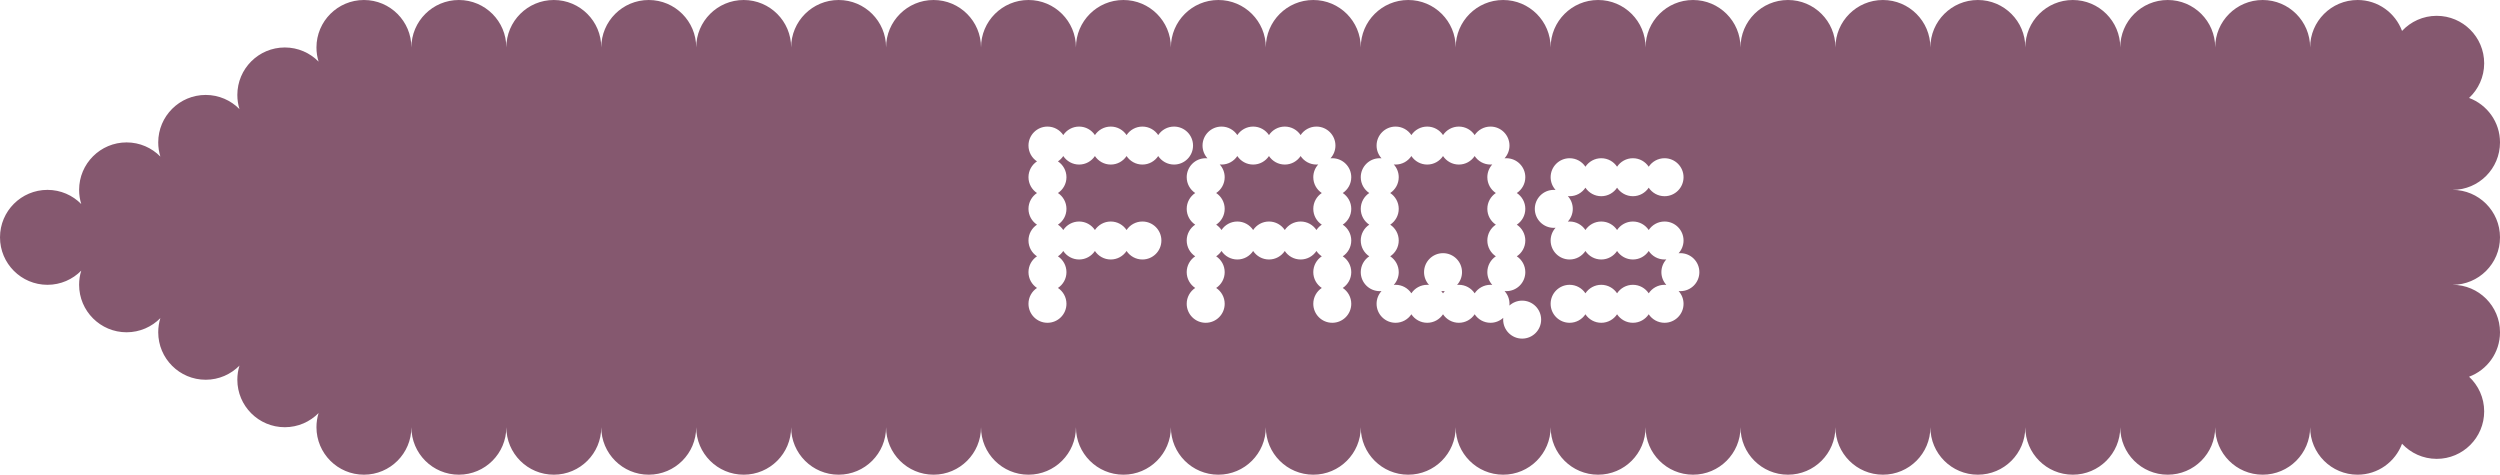
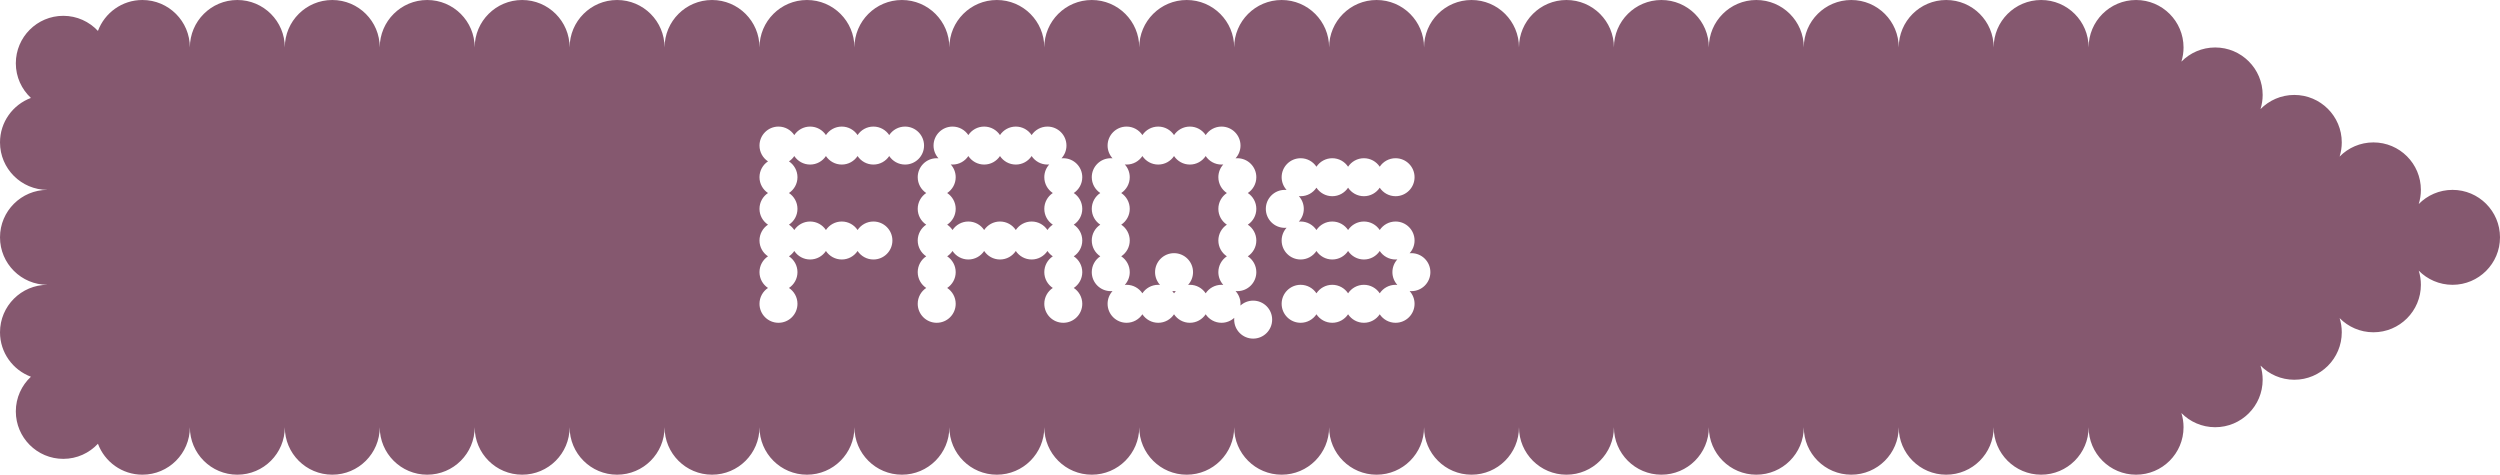
- <svg xmlns="http://www.w3.org/2000/svg" width="158" height="30" viewBox="0 0 158 30" fill="none">
-   <path d="M149 0C150.289 0 151.384 0.814 151.809 1.954C152.356 1.368 153.135 1 154 1C155.657 1 157 2.343 157 4C157 4.865 156.631 5.643 156.045 6.19C157.186 6.615 158 7.711 158 9C158 10.657 156.657 12 155 12C156.657 12 158 13.343 158 15C158 16.657 156.657 18 155 18C156.657 18 158 19.343 158 21C158 22.289 157.186 23.384 156.045 23.809C156.631 24.356 157 25.134 157 26C157 27.657 155.657 29 154 29C153.134 29 152.356 28.631 151.809 28.045C151.384 29.186 150.289 30 149 30C147.343 30 146 28.657 146 27C146 28.657 144.657 30 143 30C141.343 30 140 28.657 140 27C140 28.657 138.657 30 137 30C135.343 30 134 28.657 134 27C134 28.657 132.657 30 131 30C129.343 30 128 28.657 128 27C128 28.657 126.657 30 125 30C123.343 30 122 28.657 122 27C122 28.657 120.657 30 119 30C117.343 30 116 28.657 116 27C116 28.657 114.657 30 113 30C111.343 30 110 28.657 110 27C110 28.657 108.657 30 107 30C105.343 30 104 28.657 104 27C104 28.657 102.657 30 101 30C99.343 30 98 28.657 98 27C98 28.657 96.657 30 95 30C93.343 30 92 28.657 92 27C92 28.657 90.657 30 89 30C87.343 30 86 28.657 86 27C86 28.657 84.657 30 83 30C81.343 30 80 28.657 80 27C80 28.657 78.657 30 77 30C75.343 30 74 28.657 74 27C74 28.657 72.657 30 71 30C69.343 30 68 28.657 68 27C68 28.657 66.657 30 65 30C63.343 30 62 28.657 62 27C62 28.657 60.657 30 59 30C57.343 30 56 28.657 56 27C56 28.657 54.657 30 53 30C51.343 30 50 28.657 50 27C50 28.657 48.657 30 47 30C45.343 30 44 28.657 44 27C44 28.657 42.657 30 41 30C39.343 30 38 28.657 38 27C38 28.657 36.657 30 35 30C33.343 30 32 28.657 32 27C32 28.657 30.657 30 29 30C27.343 30 26 28.657 26 27C26 28.657 24.657 30 23 30C21.343 30 20 28.657 20 27C20 26.688 20.047 26.387 20.135 26.105C19.591 26.656 18.836 27 18 27C16.343 27 15 25.657 15 24C15 23.688 15.046 23.387 15.135 23.105C14.591 23.656 13.836 24 13 24C11.343 24 10 22.657 10 21C10 20.688 10.046 20.387 10.135 20.105C9.591 20.656 8.836 21 8 21C6.343 21 5 19.657 5 18C5 17.688 5.046 17.387 5.135 17.105C4.591 17.656 3.836 18 3 18C1.343 18 0 16.657 0 15C0 13.343 1.343 12 3 12C3.836 12 4.591 12.343 5.135 12.895C5.047 12.612 5 12.312 5 12C5 10.343 6.343 9 8 9C8.836 9 9.591 9.343 10.135 9.895C10.047 9.612 10 9.311 10 9C10 7.343 11.343 6 13 6C13.836 6 14.591 6.343 15.135 6.895C15.047 6.612 15 6.311 15 6C15 4.343 16.343 3 18 3C18.836 3 19.591 3.343 20.135 3.895C20.047 3.612 20 3.311 20 3C20 1.343 21.343 0 23 0C24.657 0 26 1.343 26 3C26 1.343 27.343 0 29 0C30.657 0 32 1.343 32 3C32 1.343 33.343 0 35 0C36.657 0 38 1.343 38 3C38 1.343 39.343 0 41 0C42.657 0 44 1.343 44 3C44 1.343 45.343 0 47 0C48.657 0 50 1.343 50 3C50 1.343 51.343 0 53 0C54.657 0 56 1.343 56 3C56 1.343 57.343 0 59 0C60.657 0 62 1.343 62 3C62 1.343 63.343 0 65 0C66.657 0 68 1.343 68 3C68 1.343 69.343 0 71 0C72.657 0 74 1.343 74 3C74 1.343 75.343 0 77 0C78.657 0 80 1.343 80 3C80 1.343 81.343 0 83 0C84.657 0 86 1.343 86 3C86 1.343 87.343 0 89 0C90.657 0 92 1.343 92 3C92 1.343 93.343 0 95 0C96.657 0 98 1.343 98 3C98 1.343 99.343 0 101 0C102.657 0 104 1.343 104 3C104 1.343 105.343 0 107 0C108.657 0 110 1.343 110 3C110 1.343 111.343 0 113 0C114.657 0 116 1.343 116 3C116 1.343 117.343 0 119 0C120.657 0 122 1.343 122 3C122 1.343 123.343 0 125 0C126.657 0 128 1.343 128 3C128 1.343 129.343 0 131 0C132.657 0 134 1.343 134 3C134 1.343 135.343 0 137 0C138.657 0 140 1.343 140 3C140 1.343 141.343 0 143 0C144.657 0 146 1.343 146 3C146 1.343 147.343 0 149 0ZM94.2 8C93.782 8 93.414 8.213 93.199 8.537C92.984 8.214 92.618 8 92.2 8C91.782 8 91.414 8.213 91.199 8.537C90.984 8.214 90.618 8 90.2 8C89.782 8 89.414 8.213 89.199 8.537C88.984 8.214 88.618 8 88.2 8C87.537 8 87 8.537 87 9.2C87 9.51 87.119 9.792 87.312 10.005C87.275 10.001 87.238 10 87.2 10C86.537 10 86 10.537 86 11.2C86 11.618 86.214 11.984 86.537 12.199C86.213 12.414 86 12.782 86 13.2C86 13.618 86.214 13.984 86.537 14.199C86.213 14.414 86 14.782 86 15.2C86 15.618 86.214 15.984 86.537 16.199C86.213 16.414 86 16.782 86 17.2C86 17.863 86.537 18.4 87.2 18.4C87.238 18.4 87.275 18.397 87.312 18.394C87.119 18.607 87 18.89 87 19.2C87 19.863 87.537 20.4 88.2 20.4C88.618 20.4 88.984 20.186 89.199 19.862C89.414 20.186 89.782 20.4 90.2 20.4C90.618 20.4 90.984 20.186 91.199 19.862C91.414 20.186 91.782 20.4 92.2 20.4C92.618 20.4 92.984 20.186 93.199 19.862C93.414 20.186 93.782 20.4 94.2 20.4C94.511 20.4 94.792 20.28 95.005 20.087C95.001 20.124 95 20.162 95 20.2C95 20.863 95.537 21.4 96.2 21.4C96.863 21.4 97.4 20.863 97.4 20.2C97.4 19.538 96.863 19 96.2 19C95.889 19 95.607 19.119 95.394 19.312C95.397 19.276 95.4 19.238 95.4 19.2C95.4 18.889 95.281 18.607 95.087 18.394C95.124 18.397 95.162 18.4 95.2 18.4C95.863 18.4 96.4 17.863 96.4 17.2C96.4 16.782 96.186 16.414 95.862 16.199C96.186 15.984 96.4 15.618 96.4 15.2C96.4 14.782 96.186 14.414 95.862 14.199C96.186 13.984 96.4 13.618 96.4 13.2C96.4 12.782 96.186 12.414 95.862 12.199C96.186 11.984 96.4 11.618 96.4 11.2C96.4 10.537 95.863 10 95.2 10C95.162 10 95.124 10.001 95.087 10.005C95.28 9.792 95.4 9.511 95.4 9.2C95.4 8.538 94.863 8 94.2 8ZM74.2 8C73.782 8 73.414 8.213 73.199 8.537C72.984 8.214 72.618 8 72.2 8C71.782 8 71.414 8.213 71.199 8.537C70.984 8.214 70.618 8 70.2 8C69.782 8 69.414 8.213 69.199 8.537C68.984 8.214 68.618 8 68.2 8C67.782 8 67.414 8.213 67.199 8.537C66.984 8.214 66.618 8 66.2 8C65.537 8 65 8.537 65 9.2C65 9.618 65.214 9.984 65.537 10.199C65.213 10.414 65 10.782 65 11.2C65 11.618 65.214 11.984 65.537 12.199C65.213 12.414 65 12.782 65 13.2C65 13.618 65.214 13.984 65.537 14.199C65.213 14.414 65 14.782 65 15.2C65 15.618 65.214 15.984 65.537 16.199C65.213 16.414 65 16.782 65 17.2C65 17.618 65.214 17.984 65.537 18.199C65.213 18.414 65 18.782 65 19.2C65 19.863 65.537 20.4 66.2 20.4C66.863 20.4 67.4 19.863 67.4 19.2C67.4 18.782 67.186 18.414 66.862 18.199C67.186 17.984 67.4 17.618 67.4 17.2C67.4 16.782 67.186 16.414 66.862 16.199C66.996 16.11 67.11 15.996 67.199 15.862C67.414 16.186 67.782 16.4 68.2 16.4C68.618 16.4 68.984 16.186 69.199 15.862C69.414 16.186 69.782 16.4 70.2 16.4C70.618 16.4 70.984 16.186 71.199 15.862C71.414 16.186 71.782 16.4 72.2 16.4C72.863 16.4 73.4 15.863 73.4 15.2C73.4 14.537 72.863 14 72.2 14C71.782 14 71.414 14.213 71.199 14.537C70.984 14.214 70.618 14 70.2 14C69.782 14 69.414 14.213 69.199 14.537C68.984 14.214 68.618 14 68.2 14C67.782 14 67.414 14.213 67.199 14.537C67.11 14.403 66.996 14.288 66.862 14.199C67.186 13.984 67.4 13.618 67.4 13.2C67.4 12.782 67.186 12.414 66.862 12.199C67.186 11.984 67.4 11.618 67.4 11.2C67.4 10.782 67.186 10.414 66.862 10.199C66.996 10.11 67.11 9.996 67.199 9.862C67.414 10.186 67.782 10.4 68.2 10.4C68.618 10.4 68.984 10.186 69.199 9.862C69.414 10.186 69.782 10.4 70.2 10.4C70.618 10.4 70.984 10.186 71.199 9.862C71.414 10.186 71.782 10.4 72.2 10.4C72.618 10.4 72.984 10.186 73.199 9.862C73.414 10.186 73.782 10.4 74.2 10.4C74.863 10.4 75.4 9.863 75.4 9.2C75.4 8.538 74.863 8 74.2 8ZM83.2 8C82.782 8 82.414 8.213 82.199 8.537C81.984 8.214 81.618 8 81.2 8C80.782 8 80.414 8.213 80.199 8.537C79.984 8.214 79.618 8 79.2 8C78.782 8 78.414 8.213 78.199 8.537C77.984 8.214 77.618 8 77.2 8C76.537 8 76 8.537 76 9.2C76 9.51 76.119 9.792 76.312 10.005C76.275 10.001 76.238 10 76.2 10C75.537 10 75 10.537 75 11.2C75 11.618 75.214 11.984 75.537 12.199C75.213 12.414 75 12.782 75 13.2C75 13.618 75.214 13.984 75.537 14.199C75.213 14.414 75 14.782 75 15.2C75 15.618 75.214 15.984 75.537 16.199C75.213 16.414 75 16.782 75 17.2C75 17.618 75.214 17.984 75.537 18.199C75.213 18.414 75 18.782 75 19.2C75 19.863 75.537 20.4 76.2 20.4C76.863 20.4 77.4 19.863 77.4 19.2C77.4 18.782 77.186 18.414 76.862 18.199C77.186 17.984 77.4 17.618 77.4 17.2C77.4 16.782 77.186 16.414 76.862 16.199C76.996 16.11 77.11 15.996 77.199 15.862C77.414 16.186 77.782 16.4 78.2 16.4C78.618 16.4 78.984 16.186 79.199 15.862C79.414 16.186 79.782 16.4 80.2 16.4C80.618 16.4 80.984 16.186 81.199 15.862C81.414 16.186 81.782 16.4 82.2 16.4C82.618 16.4 82.984 16.186 83.199 15.862C83.288 15.996 83.403 16.11 83.537 16.199C83.213 16.414 83 16.782 83 17.2C83 17.618 83.214 17.984 83.537 18.199C83.213 18.414 83 18.782 83 19.2C83 19.863 83.537 20.4 84.2 20.4C84.863 20.4 85.4 19.863 85.4 19.2C85.4 18.782 85.186 18.414 84.862 18.199C85.186 17.984 85.4 17.618 85.4 17.2C85.4 16.782 85.186 16.414 84.862 16.199C85.186 15.984 85.4 15.618 85.4 15.2C85.4 14.782 85.186 14.414 84.862 14.199C85.186 13.984 85.4 13.618 85.4 13.2C85.4 12.782 85.186 12.414 84.862 12.199C85.186 11.984 85.4 11.618 85.4 11.2C85.4 10.537 84.863 10 84.2 10C84.162 10 84.124 10.001 84.087 10.005C84.28 9.792 84.4 9.511 84.4 9.2C84.4 8.538 83.863 8 83.2 8ZM105.2 10C104.782 10 104.414 10.213 104.199 10.537C103.984 10.214 103.618 10 103.2 10C102.782 10 102.414 10.213 102.199 10.537C101.984 10.214 101.618 10 101.2 10C100.782 10 100.414 10.213 100.199 10.537C99.984 10.214 99.618 10 99.2 10C98.537 10 98 10.537 98 11.2C98 11.51 98.119 11.792 98.312 12.005C98.275 12.001 98.238 12 98.2 12C97.537 12 97 12.537 97 13.2C97 13.863 97.537 14.4 98.2 14.4C98.238 14.4 98.275 14.397 98.312 14.394C98.119 14.607 98 14.889 98 15.2C98 15.863 98.537 16.4 99.2 16.4C99.618 16.4 99.984 16.186 100.199 15.862C100.414 16.186 100.782 16.4 101.2 16.4C101.618 16.4 101.984 16.186 102.199 15.862C102.414 16.186 102.782 16.4 103.2 16.4C103.618 16.4 103.984 16.186 104.199 15.862C104.414 16.186 104.782 16.4 105.2 16.4C105.238 16.4 105.275 16.397 105.312 16.394C105.119 16.607 105 16.89 105 17.2C105 17.51 105.119 17.792 105.312 18.005C105.276 18.001 105.238 18 105.2 18C104.782 18 104.414 18.213 104.199 18.537C103.984 18.214 103.618 18 103.2 18C102.782 18 102.414 18.213 102.199 18.537C101.984 18.214 101.618 18 101.2 18C100.782 18 100.414 18.213 100.199 18.537C99.984 18.214 99.618 18 99.2 18C98.537 18 98 18.538 98 19.2C98 19.863 98.537 20.4 99.2 20.4C99.618 20.4 99.984 20.186 100.199 19.862C100.414 20.186 100.782 20.4 101.2 20.4C101.618 20.4 101.984 20.186 102.199 19.862C102.414 20.186 102.782 20.4 103.2 20.4C103.618 20.4 103.984 20.186 104.199 19.862C104.414 20.186 104.782 20.4 105.2 20.4C105.863 20.4 106.4 19.863 106.4 19.2C106.4 18.889 106.281 18.607 106.087 18.394C106.124 18.397 106.162 18.4 106.2 18.4C106.863 18.4 107.4 17.863 107.4 17.2C107.4 16.538 106.863 16 106.2 16C106.162 16 106.124 16.001 106.087 16.005C106.28 15.792 106.4 15.511 106.4 15.2C106.4 14.537 105.863 14 105.2 14C104.782 14 104.414 14.213 104.199 14.537C103.984 14.214 103.618 14 103.2 14C102.782 14 102.414 14.213 102.199 14.537C101.984 14.214 101.618 14 101.2 14C100.782 14 100.414 14.213 100.199 14.537C99.984 14.214 99.618 14 99.2 14C99.162 14 99.124 14.001 99.087 14.005C99.28 13.792 99.4 13.511 99.4 13.2C99.4 12.889 99.281 12.607 99.087 12.394C99.124 12.397 99.162 12.4 99.2 12.4C99.618 12.4 99.984 12.186 100.199 11.862C100.414 12.186 100.782 12.4 101.2 12.4C101.618 12.4 101.984 12.186 102.199 11.862C102.414 12.186 102.782 12.4 103.2 12.4C103.618 12.4 103.984 12.186 104.199 11.862C104.414 12.186 104.782 12.4 105.2 12.4C105.863 12.4 106.4 11.863 106.4 11.2C106.4 10.537 105.863 10 105.2 10ZM93.199 9.862C93.414 10.186 93.782 10.4 94.2 10.4C94.238 10.4 94.275 10.397 94.312 10.394C94.119 10.607 94 10.889 94 11.2C94 11.618 94.214 11.984 94.537 12.199C94.213 12.414 94 12.782 94 13.2C94 13.618 94.214 13.984 94.537 14.199C94.213 14.414 94 14.782 94 15.2C94 15.618 94.214 15.984 94.537 16.199C94.213 16.414 94 16.782 94 17.2C94 17.51 94.119 17.792 94.312 18.005C94.275 18.001 94.238 18 94.2 18C93.782 18 93.414 18.213 93.199 18.537C92.984 18.214 92.618 18 92.2 18C92.162 18 92.124 18.001 92.087 18.005C92.28 17.792 92.4 17.511 92.4 17.2C92.4 16.538 91.863 16 91.2 16C90.537 16 90 16.538 90 17.2C90 17.51 90.119 17.792 90.312 18.005C90.275 18.001 90.238 18 90.2 18C89.782 18 89.414 18.213 89.199 18.537C88.984 18.214 88.618 18 88.2 18C88.162 18 88.124 18.001 88.087 18.005C88.28 17.792 88.4 17.511 88.4 17.2C88.4 16.782 88.186 16.414 87.862 16.199C88.186 15.984 88.4 15.618 88.4 15.2C88.4 14.782 88.186 14.414 87.862 14.199C88.186 13.984 88.4 13.618 88.4 13.2C88.4 12.782 88.186 12.414 87.862 12.199C88.186 11.984 88.4 11.618 88.4 11.2C88.4 10.889 88.281 10.607 88.087 10.394C88.124 10.397 88.162 10.4 88.2 10.4C88.618 10.4 88.984 10.186 89.199 9.862C89.414 10.186 89.782 10.4 90.2 10.4C90.618 10.4 90.984 10.186 91.199 9.862C91.414 10.186 91.782 10.4 92.2 10.4C92.618 10.4 92.984 10.186 93.199 9.862ZM91.312 18.394C91.272 18.439 91.233 18.486 91.199 18.537C91.165 18.486 91.128 18.439 91.087 18.394C91.124 18.397 91.162 18.4 91.2 18.4C91.238 18.4 91.275 18.397 91.312 18.394ZM82.199 9.862C82.414 10.186 82.782 10.4 83.2 10.4C83.238 10.4 83.275 10.397 83.312 10.394C83.119 10.607 83 10.889 83 11.2C83 11.618 83.214 11.984 83.537 12.199C83.213 12.414 83 12.782 83 13.2C83 13.618 83.214 13.984 83.537 14.199C83.403 14.288 83.288 14.403 83.199 14.537C82.984 14.214 82.618 14 82.2 14C81.782 14 81.414 14.213 81.199 14.537C80.984 14.214 80.618 14 80.2 14C79.782 14 79.414 14.213 79.199 14.537C78.984 14.214 78.618 14 78.2 14C77.782 14 77.414 14.213 77.199 14.537C77.11 14.403 76.996 14.288 76.862 14.199C77.186 13.984 77.4 13.618 77.4 13.2C77.4 12.782 77.186 12.414 76.862 12.199C77.186 11.984 77.4 11.618 77.4 11.2C77.4 10.889 77.281 10.607 77.087 10.394C77.124 10.397 77.162 10.4 77.2 10.4C77.618 10.4 77.984 10.186 78.199 9.862C78.414 10.186 78.782 10.4 79.2 10.4C79.618 10.4 79.984 10.186 80.199 9.862C80.414 10.186 80.782 10.4 81.2 10.4C81.618 10.4 81.984 10.186 82.199 9.862Z" fill="#85586F" />
+ <svg xmlns="http://www.w3.org/2000/svg" preserveAspectRatio="none" overflow="visible" style="display: block;" width="158" height="30" viewBox="0 0 158 30" fill="none">
+   <g id="nav-faqs">
+     <path id="Subtract" d="M135 0C136.657 0 138 1.343 138 3C138 3.312 137.952 3.612 137.864 3.895C138.408 3.343 139.164 3 140 3C141.657 3 143 4.343 143 6C143 6.312 142.952 6.612 142.864 6.895C143.408 6.343 144.164 6 145 6C146.657 6 148 7.343 148 9C148 9.312 147.952 9.612 147.864 9.895C148.408 9.343 149.164 9 150 9C151.657 9 153 10.343 153 12C153 12.312 152.952 12.612 152.864 12.895C153.408 12.343 154.164 12 155 12C156.657 12 158 13.343 158 15C158 16.657 156.657 18 155 18C154.164 18 153.408 17.657 152.864 17.105C152.953 17.387 153 17.688 153 18C153 19.657 151.657 21 150 21C149.164 21 148.408 20.657 147.864 20.105C147.953 20.387 148 20.688 148 21C148 22.657 146.657 24 145 24C144.164 24 143.408 23.657 142.864 23.105C142.953 23.387 143 23.688 143 24C143 25.657 141.657 27 140 27C139.164 27 138.408 26.657 137.864 26.105C137.953 26.387 138 26.688 138 27C138 28.657 136.657 30 135 30C133.343 30 132 28.657 132 27C132 28.657 130.657 30 129 30C127.343 30 126 28.657 126 27C126 28.657 124.657 30 123 30C121.343 30 120 28.657 120 27C120 28.657 118.657 30 117 30C115.343 30 114 28.657 114 27C114 28.657 112.657 30 111 30C109.343 30 108 28.657 108 27C108 28.657 106.657 30 105 30C103.343 30 102 28.657 102 27C102 28.657 100.657 30 99 30C97.343 30 96 28.657 96 27C96 28.657 94.657 30 93 30C91.343 30 90 28.657 90 27C90 28.657 88.657 30 87 30C85.343 30 84 28.657 84 27C84 28.657 82.657 30 81 30C79.343 30 78 28.657 78 27C78 28.657 76.657 30 75 30C73.343 30 72 28.657 72 27C72 28.657 70.657 30 69 30C67.343 30 66 28.657 66 27C66 28.657 64.657 30 63 30C61.343 30 60 28.657 60 27C60 28.657 58.657 30 57 30C55.343 30 54 28.657 54 27C54 28.657 52.657 30 51 30C49.343 30 48 28.657 48 27C48 28.657 46.657 30 45 30C43.343 30 42 28.657 42 27C42 28.657 40.657 30 39 30C37.343 30 36 28.657 36 27C36 28.657 34.657 30 33 30C31.343 30 30 28.657 30 27C30 28.657 28.657 30 27 30C25.343 30 24 28.657 24 27C24 28.657 22.657 30 21 30C19.343 30 18 28.657 18 27C18 28.657 16.657 30 15 30C13.343 30 12 28.657 12 27C12 28.657 10.657 30 9 30C7.711 30 6.615 29.186 6.19 28.045C5.643 28.631 4.865 29 4 29C2.343 29 1 27.657 1 26C1 25.134 1.368 24.356 1.954 23.809C0.814 23.384 0 22.288 0 21C0 19.343 1.343 18 3 18C1.343 18 0 16.657 0 15C0 13.343 1.343 12 3 12C1.343 12 0 10.657 0 9C0 7.711 0.813 6.615 1.954 6.19C1.368 5.643 1 4.865 1 4C1 2.343 2.343 1 4 1C4.865 1 5.643 1.368 6.19 1.954C6.615 0.813 7.711 0 9 0C10.657 0 12 1.343 12 3C12 1.343 13.343 0 15 0C16.657 0 18 1.343 18 3C18 1.343 19.343 0 21 0C22.657 0 24 1.343 24 3C24 1.343 25.343 0 27 0C28.657 0 30 1.343 30 3C30 1.343 31.343 0 33 0C34.657 0 36 1.343 36 3C36 1.343 37.343 0 39 0C40.657 0 42 1.343 42 3C42 1.343 43.343 0 45 0C46.657 0 48 1.343 48 3C48 1.343 49.343 0 51 0C52.657 0 54 1.343 54 3C54 1.343 55.343 0 57 0C58.657 0 60 1.343 60 3C60 1.343 61.343 0 63 0C64.657 0 66 1.343 66 3C66 1.343 67.343 0 69 0C70.657 0 72 1.343 72 3C72 1.343 73.343 0 75 0C76.657 0 78 1.343 78 3C78 1.343 79.343 0 81 0C82.657 0 84 1.343 84 3C84 1.343 85.343 0 87 0C88.657 0 90 1.343 90 3C90 1.343 91.343 0 93 0C94.657 0 96 1.343 96 3C96 1.343 97.343 0 99 0C100.657 0 102 1.343 102 3C102 1.343 103.343 0 105 0C106.657 0 108 1.343 108 3C108 1.343 109.343 0 111 0C112.657 0 114 1.343 114 3C114 1.343 115.343 0 117 0C118.657 0 120 1.343 120 3C120 1.343 121.343 0 123 0C124.657 0 126 1.343 126 3C126 1.343 127.343 0 129 0C130.657 0 132 1.343 132 3C132 1.343 133.343 0 135 0ZM77.2 8C76.782 8 76.414 8.213 76.199 8.537C75.984 8.214 75.618 8 75.2 8C74.782 8 74.414 8.213 74.199 8.537C73.984 8.214 73.618 8 73.2 8C72.782 8 72.414 8.213 72.199 8.537C71.984 8.214 71.618 8 71.2 8C70.537 8 70 8.537 70 9.2C70 9.51 70.119 9.792 70.312 10.005C70.275 10.001 70.238 10 70.2 10C69.537 10 69 10.537 69 11.2C69 11.618 69.214 11.984 69.537 12.199C69.213 12.414 69 12.782 69 13.2C69 13.618 69.214 13.984 69.537 14.199C69.213 14.414 69 14.782 69 15.2C69 15.618 69.214 15.984 69.537 16.199C69.213 16.414 69 16.782 69 17.2C69 17.863 69.537 18.4 70.2 18.4C70.238 18.4 70.275 18.397 70.312 18.394C70.119 18.607 70 18.89 70 19.2C70 19.863 70.537 20.4 71.2 20.4C71.618 20.4 71.984 20.186 72.199 19.862C72.414 20.186 72.782 20.4 73.2 20.4C73.618 20.4 73.984 20.186 74.199 19.862C74.414 20.186 74.782 20.4 75.2 20.4C75.618 20.4 75.984 20.186 76.199 19.862C76.414 20.186 76.782 20.4 77.2 20.4C77.511 20.4 77.792 20.28 78.005 20.087C78.001 20.124 78 20.162 78 20.2C78 20.863 78.537 21.4 79.2 21.4C79.863 21.4 80.4 20.863 80.4 20.2C80.4 19.538 79.863 19 79.2 19C78.889 19 78.607 19.119 78.394 19.312C78.397 19.276 78.4 19.238 78.4 19.2C78.4 18.889 78.281 18.607 78.087 18.394C78.124 18.397 78.162 18.4 78.2 18.4C78.863 18.4 79.4 17.863 79.4 17.2C79.4 16.782 79.186 16.414 78.862 16.199C79.186 15.984 79.4 15.618 79.4 15.2C79.4 14.782 79.186 14.414 78.862 14.199C79.186 13.984 79.4 13.618 79.4 13.2C79.4 12.782 79.186 12.414 78.862 12.199C79.186 11.984 79.4 11.618 79.4 11.2C79.4 10.537 78.863 10 78.2 10C78.162 10 78.124 10.001 78.087 10.005C78.28 9.792 78.4 9.511 78.4 9.2C78.4 8.538 77.863 8 77.2 8ZM57.2 8C56.782 8 56.414 8.213 56.199 8.537C55.984 8.214 55.618 8 55.2 8C54.782 8 54.414 8.213 54.199 8.537C53.984 8.214 53.618 8 53.2 8C52.782 8 52.414 8.213 52.199 8.537C51.984 8.214 51.618 8 51.2 8C50.782 8 50.414 8.213 50.199 8.537C49.984 8.214 49.618 8 49.2 8C48.538 8 48 8.537 48 9.2C48 9.618 48.214 9.984 48.537 10.199C48.213 10.414 48 10.782 48 11.2C48 11.618 48.214 11.984 48.537 12.199C48.213 12.414 48 12.782 48 13.2C48 13.618 48.214 13.984 48.537 14.199C48.213 14.414 48 14.782 48 15.2C48 15.618 48.214 15.984 48.537 16.199C48.213 16.414 48 16.782 48 17.2C48 17.618 48.214 17.984 48.537 18.199C48.213 18.414 48 18.782 48 19.2C48 19.863 48.538 20.4 49.2 20.4C49.863 20.4 50.4 19.863 50.4 19.2C50.4 18.782 50.186 18.414 49.862 18.199C50.186 17.984 50.4 17.618 50.4 17.2C50.4 16.782 50.186 16.414 49.862 16.199C49.996 16.11 50.11 15.996 50.199 15.862C50.414 16.186 50.782 16.4 51.2 16.4C51.618 16.4 51.984 16.186 52.199 15.862C52.414 16.186 52.782 16.4 53.2 16.4C53.618 16.4 53.984 16.186 54.199 15.862C54.414 16.186 54.782 16.4 55.2 16.4C55.863 16.4 56.4 15.863 56.4 15.2C56.4 14.537 55.863 14 55.2 14C54.782 14 54.414 14.213 54.199 14.537C53.984 14.214 53.618 14 53.2 14C52.782 14 52.414 14.213 52.199 14.537C51.984 14.214 51.618 14 51.2 14C50.782 14 50.414 14.213 50.199 14.537C50.11 14.403 49.996 14.288 49.862 14.199C50.186 13.984 50.4 13.618 50.4 13.2C50.4 12.782 50.186 12.414 49.862 12.199C50.186 11.984 50.4 11.618 50.4 11.2C50.4 10.782 50.186 10.414 49.862 10.199C49.996 10.11 50.11 9.996 50.199 9.862C50.414 10.186 50.782 10.4 51.2 10.4C51.618 10.4 51.984 10.186 52.199 9.862C52.414 10.186 52.782 10.4 53.2 10.4C53.618 10.4 53.984 10.186 54.199 9.862C54.414 10.186 54.782 10.4 55.2 10.4C55.618 10.4 55.984 10.186 56.199 9.862C56.414 10.186 56.782 10.4 57.2 10.4C57.863 10.4 58.4 9.863 58.4 9.2C58.4 8.538 57.863 8 57.2 8ZM66.2 8C65.782 8 65.414 8.213 65.199 8.537C64.984 8.214 64.618 8 64.2 8C63.782 8 63.414 8.213 63.199 8.537C62.984 8.214 62.618 8 62.2 8C61.782 8 61.414 8.213 61.199 8.537C60.984 8.214 60.618 8 60.2 8C59.538 8 59 8.537 59 9.2C59 9.51 59.119 9.792 59.312 10.005C59.276 10.001 59.238 10 59.2 10C58.538 10 58 10.537 58 11.2C58 11.618 58.214 11.984 58.537 12.199C58.213 12.414 58 12.782 58 13.2C58 13.618 58.214 13.984 58.537 14.199C58.213 14.414 58 14.782 58 15.2C58 15.618 58.214 15.984 58.537 16.199C58.213 16.414 58 16.782 58 17.2C58 17.618 58.214 17.984 58.537 18.199C58.213 18.414 58 18.782 58 19.2C58 19.863 58.538 20.4 59.2 20.4C59.863 20.4 60.4 19.863 60.4 19.2C60.4 18.782 60.186 18.414 59.862 18.199C60.186 17.984 60.4 17.618 60.4 17.2C60.4 16.782 60.186 16.414 59.862 16.199C59.996 16.11 60.11 15.996 60.199 15.862C60.414 16.186 60.782 16.4 61.2 16.4C61.618 16.4 61.984 16.186 62.199 15.862C62.414 16.186 62.782 16.4 63.2 16.4C63.618 16.4 63.984 16.186 64.199 15.862C64.414 16.186 64.782 16.4 65.2 16.4C65.618 16.4 65.984 16.186 66.199 15.862C66.288 15.996 66.403 16.11 66.537 16.199C66.213 16.414 66 16.782 66 17.2C66 17.618 66.214 17.984 66.537 18.199C66.213 18.414 66 18.782 66 19.2C66 19.863 66.537 20.4 67.2 20.4C67.863 20.4 68.4 19.863 68.4 19.2C68.4 18.782 68.186 18.414 67.862 18.199C68.186 17.984 68.4 17.618 68.4 17.2C68.4 16.782 68.186 16.414 67.862 16.199C68.186 15.984 68.4 15.618 68.4 15.2C68.4 14.782 68.186 14.414 67.862 14.199C68.186 13.984 68.4 13.618 68.4 13.2C68.4 12.782 68.186 12.414 67.862 12.199C68.186 11.984 68.4 11.618 68.4 11.2C68.4 10.537 67.863 10 67.2 10C67.162 10 67.124 10.001 67.087 10.005C67.28 9.792 67.4 9.511 67.4 9.2C67.4 8.538 66.863 8 66.2 8ZM88.2 10C87.782 10 87.414 10.213 87.199 10.537C86.984 10.214 86.618 10 86.2 10C85.782 10 85.414 10.213 85.199 10.537C84.984 10.214 84.618 10 84.2 10C83.782 10 83.414 10.213 83.199 10.537C82.984 10.214 82.618 10 82.2 10C81.537 10 81 10.537 81 11.2C81 11.51 81.119 11.792 81.312 12.005C81.275 12.001 81.238 12 81.2 12C80.537 12 80 12.537 80 13.2C80 13.863 80.537 14.4 81.2 14.4C81.238 14.4 81.275 14.397 81.312 14.394C81.119 14.607 81 14.889 81 15.2C81 15.863 81.537 16.4 82.2 16.4C82.618 16.4 82.984 16.186 83.199 15.862C83.414 16.186 83.782 16.4 84.2 16.4C84.618 16.4 84.984 16.186 85.199 15.862C85.414 16.186 85.782 16.4 86.2 16.4C86.618 16.4 86.984 16.186 87.199 15.862C87.414 16.186 87.782 16.4 88.2 16.4C88.238 16.4 88.275 16.397 88.312 16.394C88.119 16.607 88 16.89 88 17.2C88 17.51 88.119 17.792 88.312 18.005C88.275 18.001 88.238 18 88.2 18C87.782 18 87.414 18.213 87.199 18.537C86.984 18.214 86.618 18 86.2 18C85.782 18 85.414 18.213 85.199 18.537C84.984 18.214 84.618 18 84.2 18C83.782 18 83.414 18.213 83.199 18.537C82.984 18.214 82.618 18 82.2 18C81.537 18 81 18.538 81 19.2C81 19.863 81.537 20.4 82.2 20.4C82.618 20.4 82.984 20.186 83.199 19.862C83.414 20.186 83.782 20.4 84.2 20.4C84.618 20.4 84.984 20.186 85.199 19.862C85.414 20.186 85.782 20.4 86.2 20.4C86.618 20.4 86.984 20.186 87.199 19.862C87.414 20.186 87.782 20.4 88.2 20.4C88.863 20.4 89.4 19.863 89.4 19.2C89.4 18.889 89.281 18.607 89.087 18.394C89.124 18.397 89.162 18.4 89.2 18.4C89.863 18.4 90.4 17.863 90.4 17.2C90.4 16.538 89.863 16 89.2 16C89.162 16 89.124 16.001 89.087 16.005C89.28 15.792 89.4 15.511 89.4 15.2C89.4 14.537 88.863 14 88.2 14C87.782 14 87.414 14.213 87.199 14.537C86.984 14.214 86.618 14 86.2 14C85.782 14 85.414 14.213 85.199 14.537C84.984 14.214 84.618 14 84.2 14C83.782 14 83.414 14.213 83.199 14.537C82.984 14.214 82.618 14 82.2 14C82.162 14 82.124 14.001 82.087 14.005C82.28 13.792 82.4 13.511 82.4 13.2C82.4 12.889 82.281 12.607 82.087 12.394C82.124 12.397 82.162 12.4 82.2 12.4C82.618 12.4 82.984 12.186 83.199 11.862C83.414 12.186 83.782 12.4 84.2 12.4C84.618 12.4 84.984 12.186 85.199 11.862C85.414 12.186 85.782 12.4 86.2 12.4C86.618 12.4 86.984 12.186 87.199 11.862C87.414 12.186 87.782 12.4 88.2 12.4C88.863 12.4 89.4 11.863 89.4 11.2C89.4 10.537 88.863 10 88.2 10ZM76.199 9.862C76.414 10.186 76.782 10.4 77.2 10.4C77.238 10.4 77.275 10.397 77.312 10.394C77.119 10.607 77 10.889 77 11.2C77 11.618 77.214 11.984 77.537 12.199C77.213 12.414 77 12.782 77 13.2C77 13.618 77.214 13.984 77.537 14.199C77.213 14.414 77 14.782 77 15.2C77 15.618 77.214 15.984 77.537 16.199C77.213 16.414 77 16.782 77 17.2C77 17.51 77.119 17.792 77.312 18.005C77.275 18.001 77.238 18 77.2 18C76.782 18 76.414 18.213 76.199 18.537C75.984 18.214 75.618 18 75.2 18C75.162 18 75.124 18.001 75.087 18.005C75.28 17.792 75.4 17.511 75.4 17.2C75.4 16.538 74.863 16 74.2 16C73.537 16 73 16.538 73 17.2C73 17.51 73.119 17.792 73.312 18.005C73.275 18.001 73.238 18 73.2 18C72.782 18 72.414 18.213 72.199 18.537C71.984 18.214 71.618 18 71.2 18C71.162 18 71.124 18.001 71.087 18.005C71.28 17.792 71.4 17.511 71.4 17.2C71.4 16.782 71.186 16.414 70.862 16.199C71.186 15.984 71.4 15.618 71.4 15.2C71.4 14.782 71.186 14.414 70.862 14.199C71.186 13.984 71.4 13.618 71.4 13.2C71.4 12.782 71.186 12.414 70.862 12.199C71.186 11.984 71.4 11.618 71.4 11.2C71.4 10.889 71.281 10.607 71.087 10.394C71.124 10.397 71.162 10.4 71.2 10.4C71.618 10.4 71.984 10.186 72.199 9.862C72.414 10.186 72.782 10.4 73.2 10.4C73.618 10.4 73.984 10.186 74.199 9.862C74.414 10.186 74.782 10.4 75.2 10.4C75.618 10.4 75.984 10.186 76.199 9.862ZM74.312 18.394C74.272 18.439 74.233 18.486 74.199 18.537C74.165 18.486 74.128 18.439 74.087 18.394C74.124 18.397 74.162 18.4 74.2 18.4C74.238 18.4 74.275 18.397 74.312 18.394ZM65.199 9.862C65.414 10.186 65.782 10.4 66.2 10.4C66.238 10.4 66.275 10.397 66.312 10.394C66.119 10.607 66 10.889 66 11.2C66 11.618 66.214 11.984 66.537 12.199C66.213 12.414 66 12.782 66 13.2C66 13.618 66.214 13.984 66.537 14.199C66.403 14.288 66.288 14.403 66.199 14.537C65.984 14.214 65.618 14 65.2 14C64.782 14 64.414 14.213 64.199 14.537C63.984 14.214 63.618 14 63.2 14C62.782 14 62.414 14.213 62.199 14.537C61.984 14.214 61.618 14 61.2 14C60.782 14 60.414 14.213 60.199 14.537C60.11 14.403 59.996 14.288 59.862 14.199C60.186 13.984 60.4 13.618 60.4 13.2C60.4 12.782 60.186 12.414 59.862 12.199C60.186 11.984 60.4 11.618 60.4 11.2C60.4 10.889 60.281 10.607 60.087 10.394C60.124 10.397 60.162 10.4 60.2 10.4C60.618 10.4 60.984 10.186 61.199 9.862C61.414 10.186 61.782 10.4 62.2 10.4C62.618 10.4 62.984 10.186 63.199 9.862C63.414 10.186 63.782 10.4 64.2 10.4C64.618 10.4 64.984 10.186 65.199 9.862Z" fill="#85586F" />
+   </g>
</svg>
